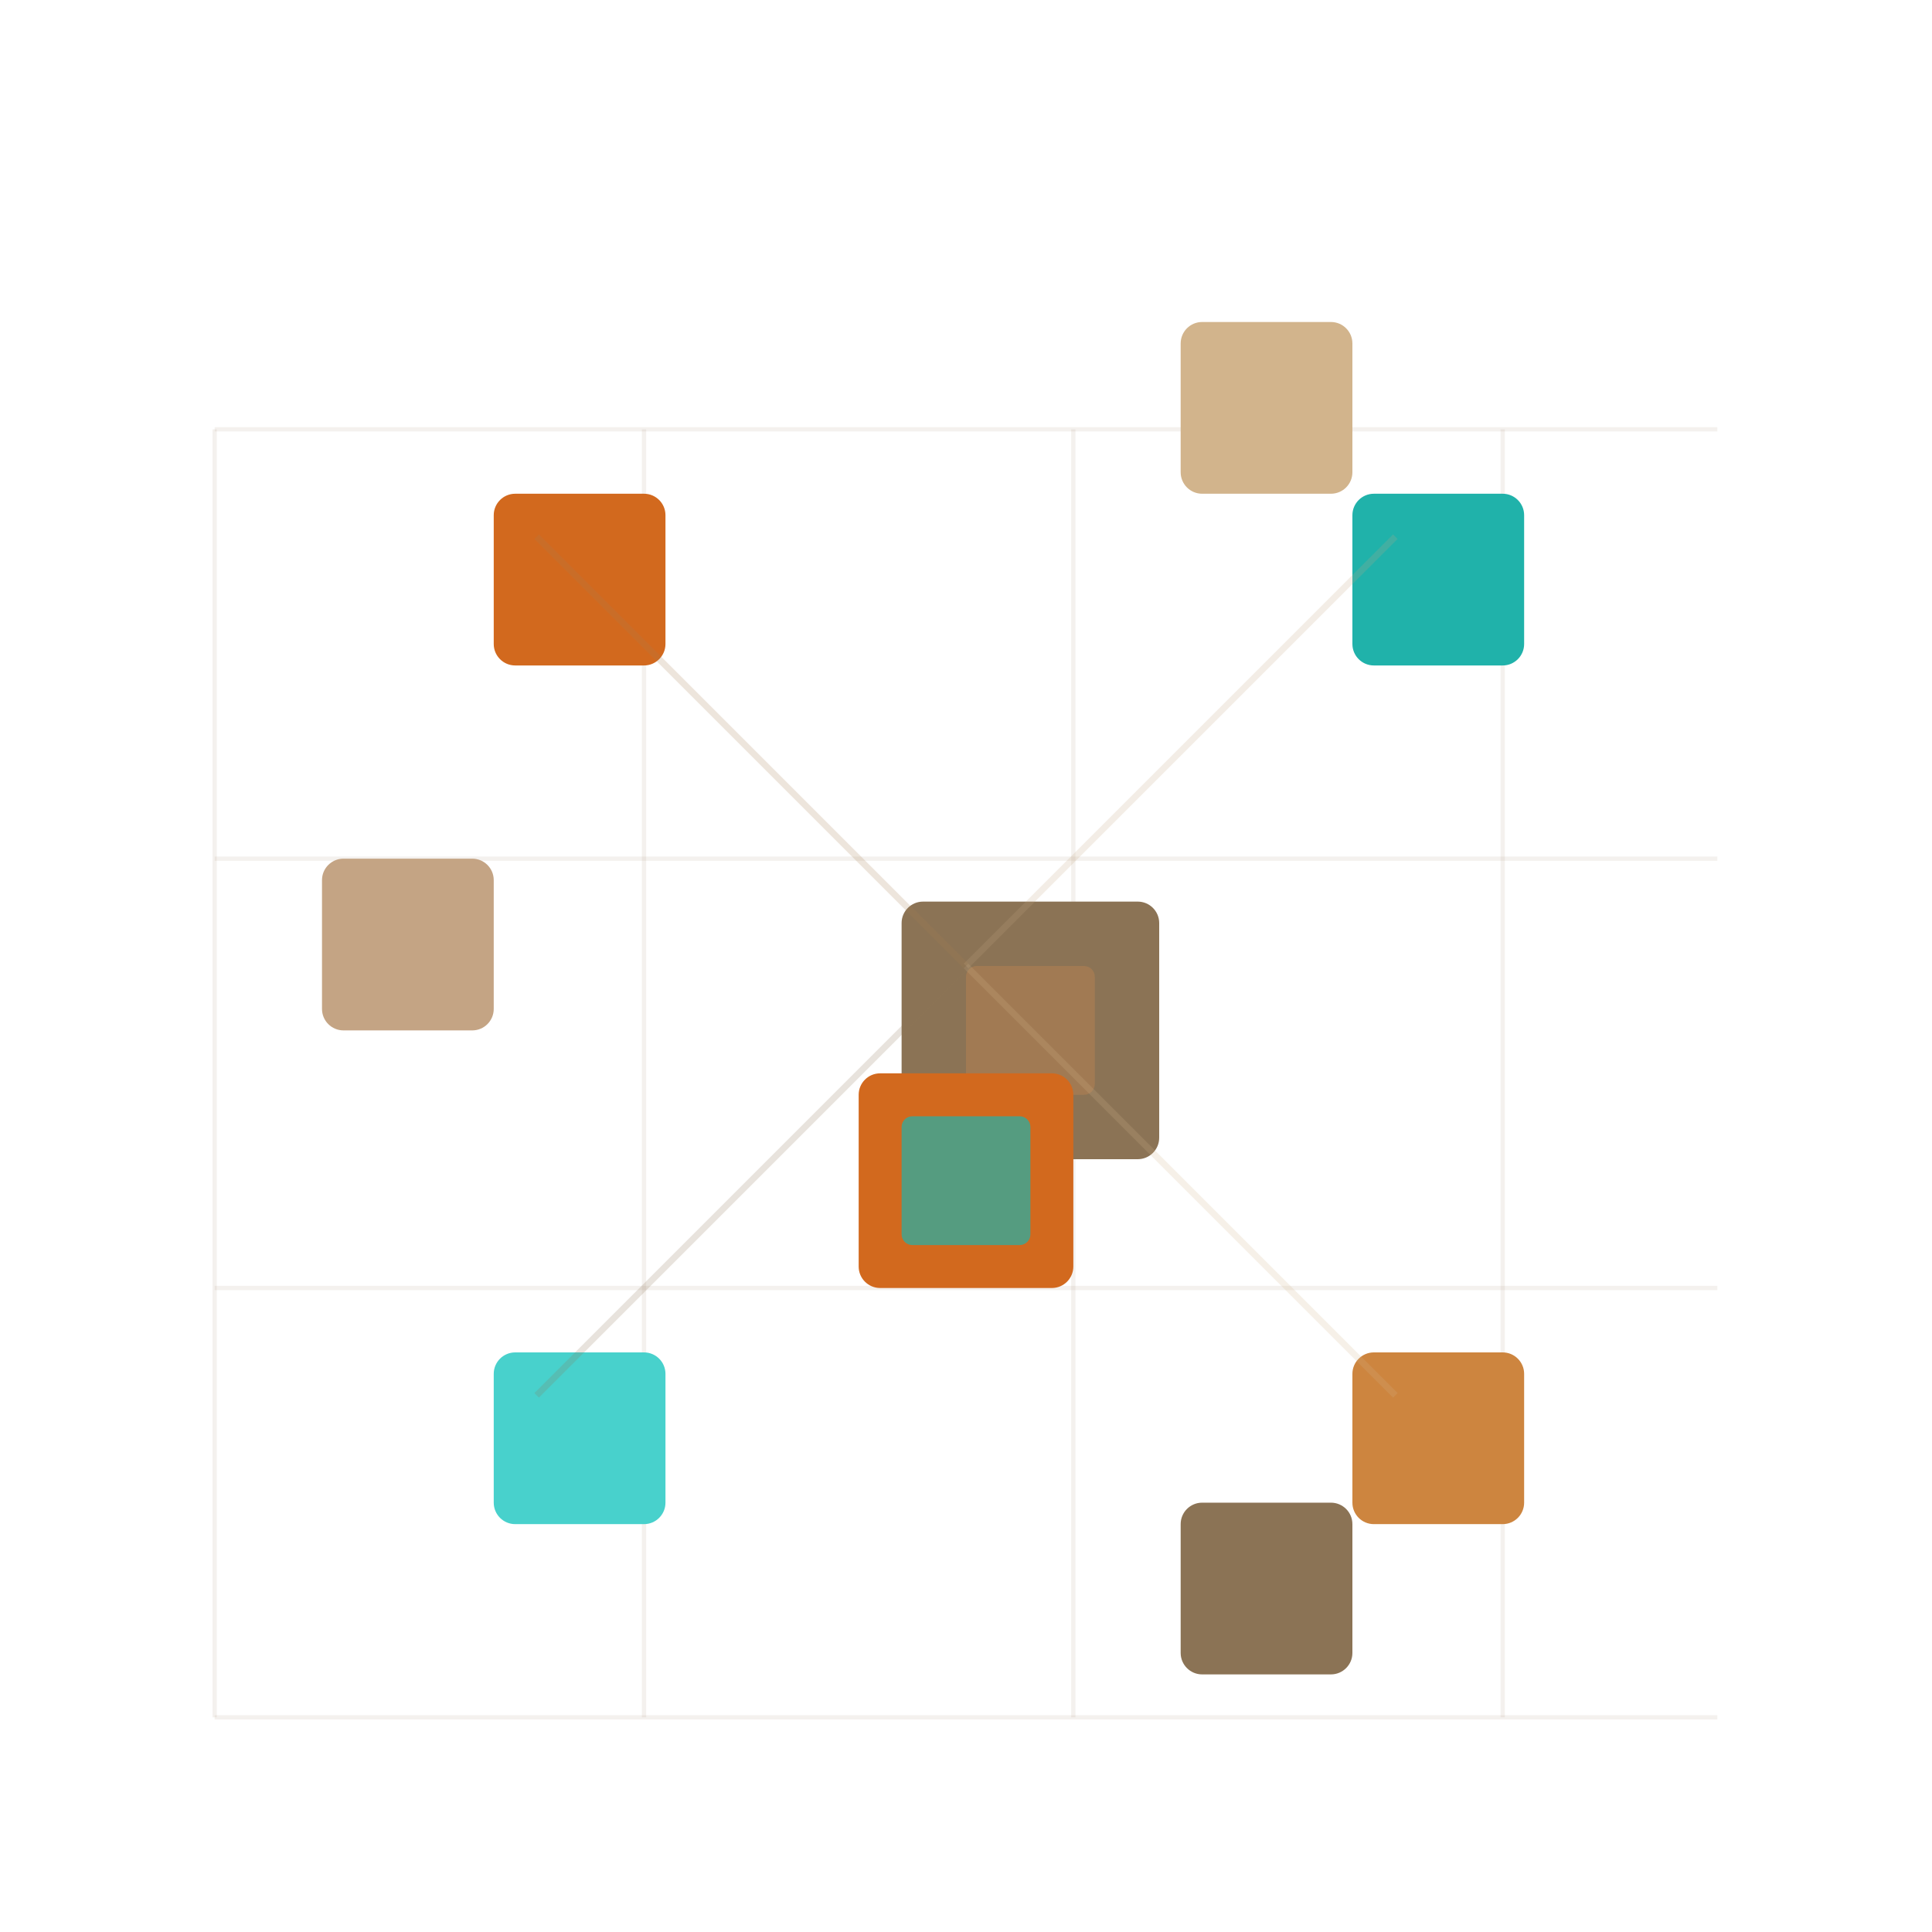
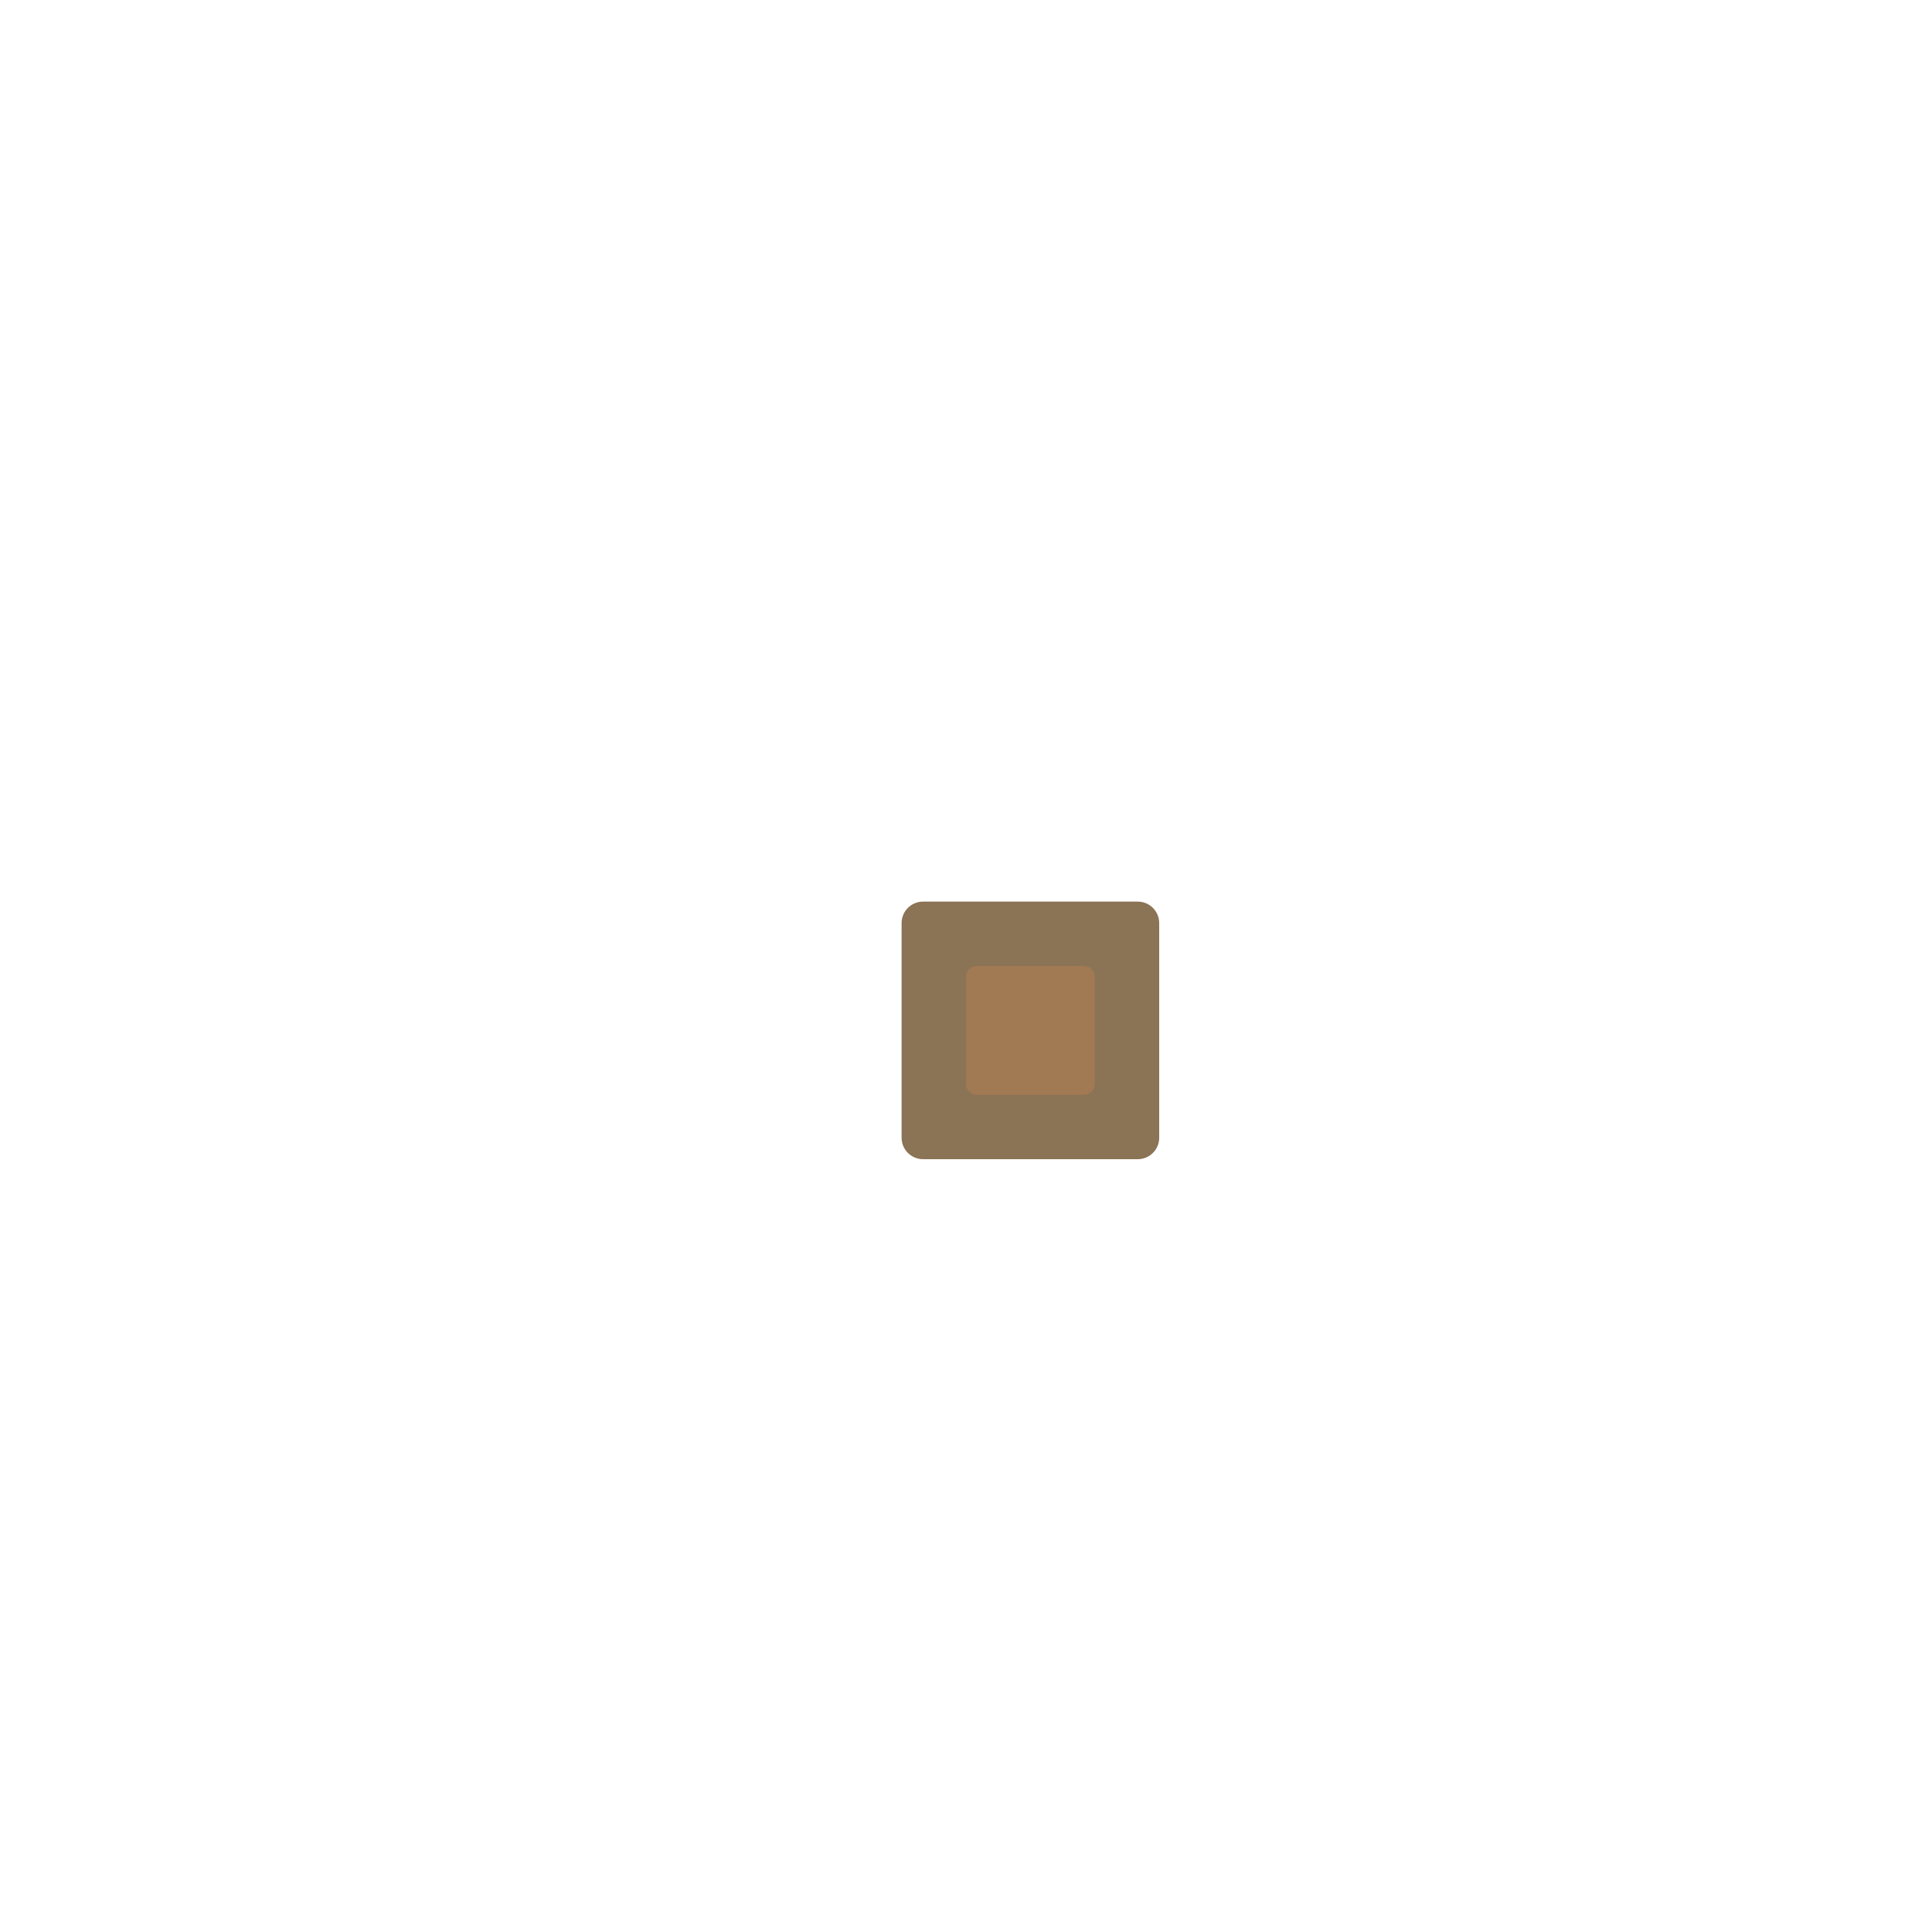
<svg xmlns="http://www.w3.org/2000/svg" width="90" height="90" viewBox="0 0 90 90" fill="none">
  <defs>
    <style>
      .scale-group {
        transform-origin: 45px 45px;
      }
      
-       .micro-scale {
-         animation: microPulse 32s ease-in-out infinite;
-       }
-       
-       .macro-scale {
-         animation: macroPulse 40s ease-in-out infinite;
-       }
-       
      .nested-scale {
        animation: nestedScale 48s ease-in-out infinite;
-       }
-       
-       @keyframes microPulse {
-         0%, 100% {
-           transform: scale(0.3);
-           opacity: 0.3;
-         }
-         50% {
-           transform: scale(0.8);
-           opacity: 0.7;
-         }
-       }
-       
-       @keyframes macroPulse {
-         0%, 100% {
-           transform: scale(1);
-           opacity: 0.4;
-         }
-         50% {
-           transform: scale(1.5);
-           opacity: 0.8;
-         }
      }
      
      @keyframes nestedScale {
        0%, 100% {
          transform: scale(0.5);
          opacity: 0.4;
        }
-         33% {
+         50% {
          transform: scale(1.2);
          opacity: 0.6;
        }
-         66% {
-           transform: scale(0.7);
-           opacity: 0.5;
-         }
      }
-       
-       .floating-scale {
-         animation: floatScale 60s ease-in-out infinite;
-       }
-       
-       .floating-scale:nth-child(2) {
-         animation-delay: 16s;
-       }
-       
-       .floating-scale:nth-child(3) {
-         animation-delay: 32s;
-       }
-       
-       @keyframes floatScale {
-         0%, 100% {
-           transform: translateY(0px) scale(0.6);
-           opacity: 0.3;
-         }
-         25% {
-           transform: translateY(-5px) scale(1.2);
-           opacity: 0.6;
-         }
-         50% {
-           transform: translateY(-10px) scale(0.8);
-           opacity: 0.4;
-         }
-         75% {
-           transform: translateY(-5px) scale(1.4);
-           opacity: 0.7;
-         }
-       }
-       
-       .perspective-shift {
-         animation: perspectiveShift 72s ease-in-out infinite;
-       }
-       
-       @keyframes perspectiveShift {
-         0%, 100% {
-           transform: scale(0.4) translateY(0px);
-           opacity: 0.2;
-         }
-         25% {
-           transform: scale(1.8) translateY(-8px);
-           opacity: 0.5;
-         }
-         50% {
-           transform: scale(0.6) translateY(-15px);
-           opacity: 0.3;
-         }
-         75% {
-           transform: scale(2.2) translateY(-5px);
-           opacity: 0.6;
-         }
-       }
-       
- 
    </style>
  </defs>
-   <line x1="10" y1="80" x2="80" y2="80" stroke="#8B7355" stroke-width="0.2" opacity="0.1" />
-   <line x1="10" y1="60" x2="80" y2="60" stroke="#8B7355" stroke-width="0.2" opacity="0.1" />
-   <line x1="10" y1="40" x2="80" y2="40" stroke="#8B7355" stroke-width="0.2" opacity="0.1" />
-   <line x1="10" y1="20" x2="80" y2="20" stroke="#8B7355" stroke-width="0.2" opacity="0.1" />
-   <line x1="10" y1="20" x2="10" y2="80" stroke="#8B7355" stroke-width="0.2" opacity="0.1" />
-   <line x1="30" y1="20" x2="30" y2="80" stroke="#8B7355" stroke-width="0.2" opacity="0.1" />
-   <line x1="50" y1="20" x2="50" y2="80" stroke="#8B7355" stroke-width="0.2" opacity="0.1" />
-   <line x1="70" y1="20" x2="70" y2="80" stroke="#8B7355" stroke-width="0.2" opacity="0.1" />
-   <g class="scale-group">
-     <rect x="23" y="23" width="8" height="8" rx="1" fill="#D2691E" class="micro-scale" />
-     <rect x="63" y="23" width="8" height="8" rx="1" fill="#20B2AA" class="micro-scale" />
-     <rect x="63" y="63" width="8" height="8" rx="1" fill="#CD853F" class="micro-scale" />
-     <rect x="23" y="63" width="8" height="8" rx="1" fill="#48D1CC" class="micro-scale" />
-   </g>
  <g class="scale-group">
    <rect x="42" y="42" width="12" height="12" rx="1" fill="#8B7355" class="nested-scale" />
    <rect x="45" y="45" width="6" height="6" rx="0.5" fill="#A67C52" opacity="0.8" />
  </g>
-   <g class="scale-group">
-     <rect x="15" y="40" width="8" height="8" rx="1" fill="#C4A484" class="floating-scale" />
-     <rect x="55" y="15" width="8" height="8" rx="1" fill="#D2B48C" class="floating-scale" />
-     <rect x="55" y="70" width="8" height="8" rx="1" fill="#8B7355" class="floating-scale" />
-   </g>
-   <g class="scale-group">
-     <rect x="40" y="50" width="10" height="10" rx="1" fill="#D2691E" class="perspective-shift" />
-     <rect x="42" y="52" width="6" height="6" rx="0.5" fill="#20B2AA" opacity="0.7" />
-   </g>
-   <line x1="45" y1="45" x2="25" y2="25" stroke="#A67C52" stroke-width="0.3" opacity="0.2" />
-   <line x1="45" y1="45" x2="65" y2="25" stroke="#C4A484" stroke-width="0.3" opacity="0.2" />
-   <line x1="45" y1="45" x2="65" y2="65" stroke="#D2B48C" stroke-width="0.3" opacity="0.2" />
-   <line x1="45" y1="45" x2="25" y2="65" stroke="#8B7355" stroke-width="0.3" opacity="0.2" />
</svg>
